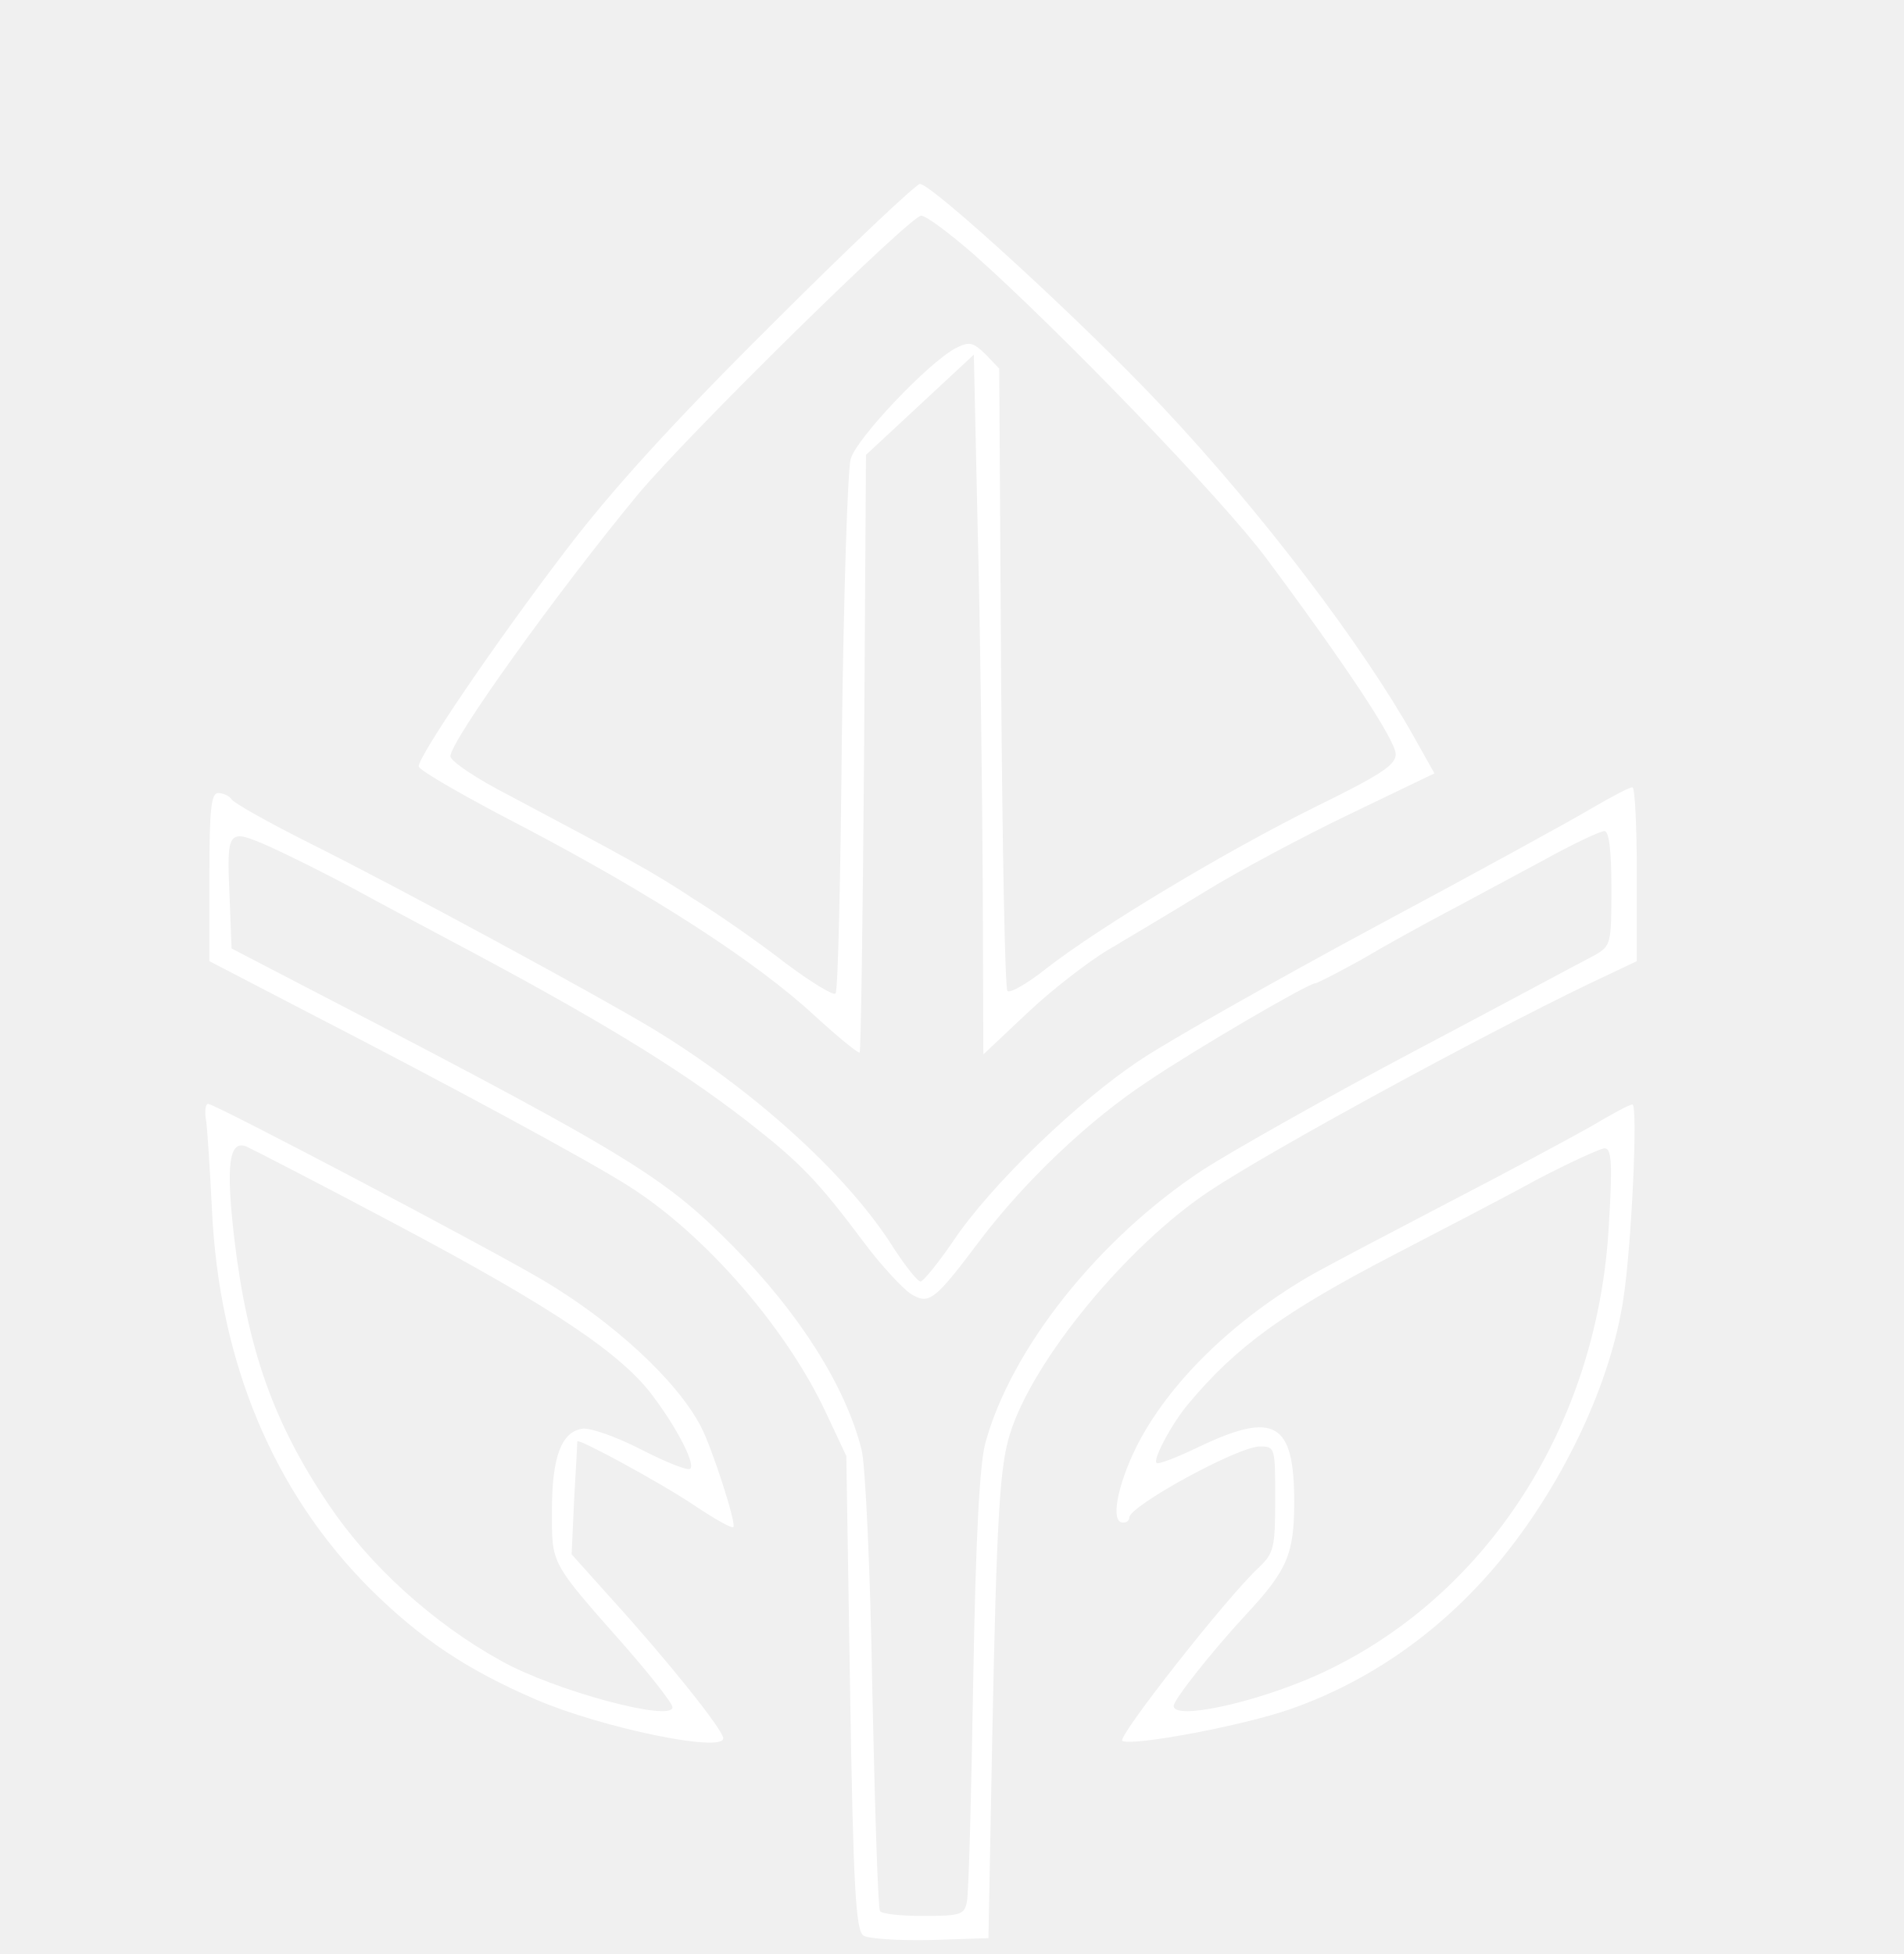
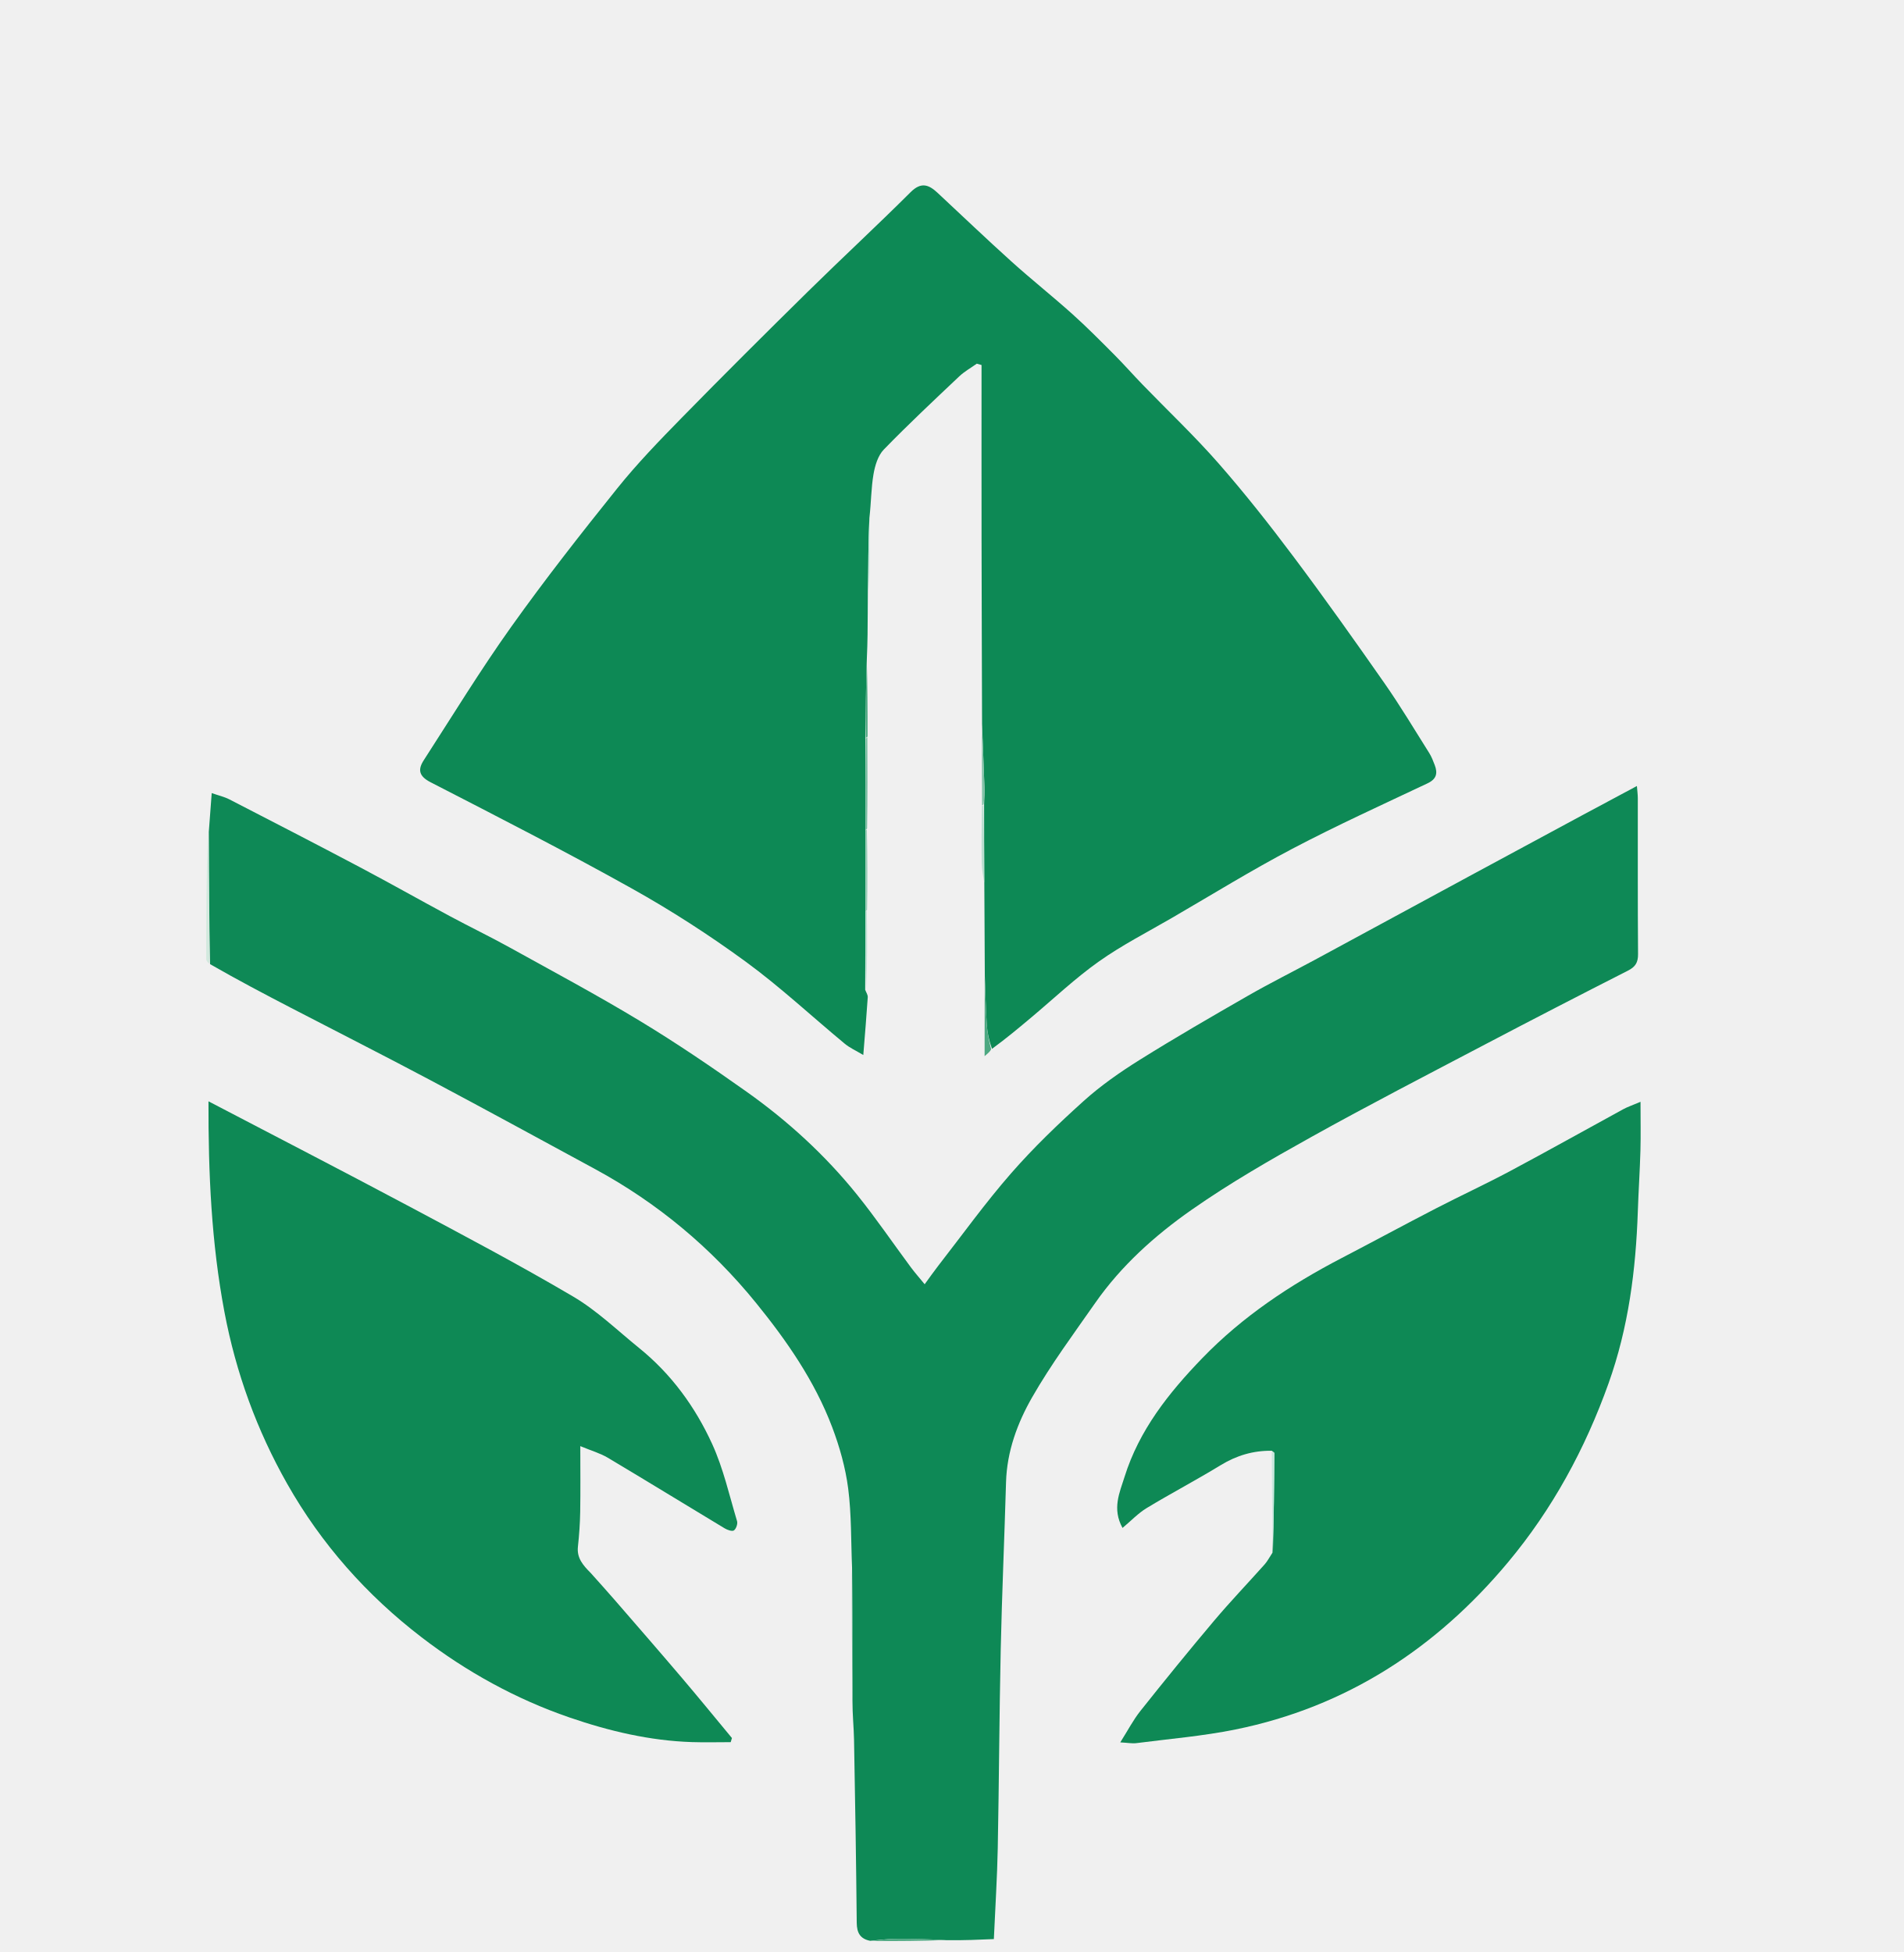
- <svg xmlns="http://www.w3.org/2000/svg" version="1.0" width="300pt" height="308pt" viewBox="0 0 300 308" preserveAspectRatio="xMidYMid meet">
-   <g transform="translate(0,308) scale(0.1,-0.1)" fill="#FFFFFF" stroke="none">
-     <path d="M1216 2568 c-157 -156 -254 -263 -326 -358 -109 -143 -230 -321 -230 -338 0 -6 75 -49 166 -96 200 -105 365 -211 457 -296 37 -34 70 -61 72 -59 2 3 5 215 7 473 l3 469 85 79 85 79 6 -273 c4 -150 7 -398 8 -552 l1 -278 69 65 c38 36 96 81 128 100 32 19 101 60 153 92 52 32 155 87 228 122 l133 64 -32 57 c-82 146 -239 353 -397 521 -123 131 -363 351 -382 351 -6 0 -112 -100 -234 -222z m319 111 c135 -120 391 -385 461 -479 125 -168 204 -287 204 -309 0 -17 -25 -33 -127 -83 -141 -70 -338 -188 -423 -254 -30 -24 -58 -40 -62 -36 -4 4 -8 226 -10 494 l-3 487 -22 23 c-20 19 -25 20 -47 9 -43 -23 -155 -141 -165 -174 -5 -18 -11 -209 -14 -434 -2 -222 -6 -406 -10 -409 -3 -4 -39 18 -79 48 -40 31 -104 76 -143 100 -68 45 -104 64 -292 164 -51 26 -93 54 -93 62 0 24 167 257 295 412 80 96 430 440 447 440 8 0 45 -28 83 -61z" />
-     <path d="M2509 1806 c-30 -18 -183 -102 -340 -186 -156 -84 -322 -178 -369 -209 -98 -64 -238 -198 -298 -288 -24 -35 -47 -63 -51 -63 -5 0 -27 28 -49 63 -73 111 -217 241 -374 336 -88 53 -392 218 -540 292 -64 32 -119 63 -123 69 -3 5 -13 10 -21 10 -11 0 -14 -24 -14 -133 l0 -132 152 -79 c231 -119 447 -236 508 -275 121 -76 250 -225 312 -358 l32 -68 6 -373 c5 -309 9 -375 21 -383 8 -5 55 -8 105 -7 l92 3 6 315 c7 353 12 429 28 480 36 116 185 297 315 383 96 64 427 244 595 325 l78 37 0 138 c0 75 -3 137 -7 136 -5 0 -33 -15 -64 -33z m-1953 -126 c40 -22 108 -58 151 -81 232 -123 359 -200 469 -285 86 -67 113 -95 187 -194 27 -36 60 -71 72 -79 29 -18 37 -13 109 83 71 94 173 191 266 252 74 50 252 154 263 154 3 0 36 17 74 38 37 22 97 55 133 74 36 19 104 56 151 81 47 26 91 47 98 47 7 0 11 -29 11 -90 0 -89 -1 -91 -27 -106 -16 -8 -142 -76 -282 -150 -140 -74 -290 -159 -335 -188 -164 -108 -302 -281 -343 -431 -9 -35 -15 -147 -19 -375 -3 -179 -7 -335 -10 -348 -4 -20 -10 -22 -69 -22 -35 0 -66 3 -68 8 -3 4 -8 160 -12 347 -3 187 -11 358 -17 380 -25 100 -99 216 -202 320 -114 115 -164 145 -741 444 l-50 26 -3 78 c-5 111 -4 112 64 82 31 -14 89 -43 130 -65z" />
-     <path d="M325 1313 c2 -16 6 -77 9 -138 11 -242 97 -447 250 -600 80 -79 152 -127 261 -174 105 -45 295 -84 295 -61 0 13 -88 123 -178 222 l-61 68 4 87 c3 49 5 89 5 91 0 6 131 -65 183 -100 33 -22 61 -38 63 -35 5 5 -33 123 -51 158 -38 73 -138 165 -249 231 -88 52 -517 278 -528 278 -4 0 -6 -12 -3 -27z m305 -166 c241 -128 352 -202 401 -270 38 -51 65 -105 57 -112 -3 -4 -38 10 -77 30 -39 20 -81 35 -93 33 -33 -5 -48 -44 -48 -129 0 -86 -4 -79 117 -216 40 -46 73 -88 73 -94 0 -24 -186 26 -270 73 -107 59 -207 150 -271 245 -88 130 -129 246 -150 423 -13 114 -8 153 19 143 9 -4 118 -60 242 -126z" />
-     <path d="M2507 1304 c-32 -18 -134 -73 -225 -120 -92 -48 -187 -98 -212 -112 -126 -72 -229 -173 -279 -273 -30 -61 -41 -119 -21 -119 6 0 10 3 10 8 0 18 171 112 206 112 24 0 24 -2 24 -83 0 -77 -2 -85 -26 -108 -50 -46 -224 -268 -215 -273 15 -9 191 24 265 50 131 46 246 129 337 242 97 121 169 276 188 406 13 85 23 306 14 305 -5 0 -34 -16 -66 -35z m29 -154 c-17 -317 -194 -590 -459 -710 -98 -44 -227 -72 -227 -49 0 10 62 88 114 144 65 70 76 95 76 178 0 125 -31 143 -149 87 -35 -17 -66 -29 -68 -26 -6 6 24 62 50 93 76 91 151 145 322 234 77 40 181 94 230 121 50 26 96 47 104 48 11 0 13 -21 7 -120z" />
-   </g>
+ <svg xmlns="http://www.w3.org/2000/svg" version="1.1" id="Layer_1" x="0px" y="0px" width="100%" viewBox="0 0 702 720" enable-background="new 0 0 702 720" xml:space="preserve">
+   <path fill="rgba(255,255,255,0)" opacity="1" stroke="none" d=" M468,721   C312,721 156.5,721 1,721   C1,481 1,241 1,1   C235,1 469,1 703,1   C703,241 703,481 703,721   C624.833,721 546.667,721 468,721  M319.996,335.126   C319.942,325.425 319.888,315.725 320.001,305.097   C319.951,294.066 319.901,283.035 320.017,271.082   C319.961,261.741 319.904,252.4 319.938,242.118   C319.957,236.727 319.974,231.337 319.994,225.946   C320.005,223.329 320.021,220.711 320.817,217.68   C320.819,208.846 320.82,200.013 320.923,190.248   C321.277,185.138 321.259,179.963 322.12,174.939   C322.668,171.742 323.766,168.037 325.917,165.821   C334.912,156.551 344.355,147.711 353.743,138.828   C355.661,137.013 358.045,135.69 360.214,134.14   C360.798,134.306 361.382,134.471 361.965,134.637   C361.965,156.331 361.94,178.025 361.972,199.72   C362.006,222.171 362.095,244.623 362.044,267.999   C362.083,277.679 362.121,287.36 362.04,297.967   C362.02,304.688 361.916,311.41 362.023,318.129   C362.065,320.764 362.581,323.391 362.98,326.951   C363.046,338.015 363.111,349.078 363.094,361.055   C363.094,370.283 363.094,379.512 363.094,389.572   C364.469,388.395 365.159,387.805 366.488,386.905   C371.159,382.979 375.827,379.048 380.502,375.127   C388.709,368.243 396.532,360.815 405.243,354.642   C413.76,348.606 423.161,343.809 432.22,338.545   C446.976,329.97 461.519,320.984 476.613,313.049   C492.945,304.463 509.775,296.815 526.464,288.92   C529.777,287.353 530.225,285.198 529.096,282.213   C528.516,280.682 527.92,279.116 527.053,277.741   C521.637,269.147 516.423,260.407 510.613,252.085   C499.65,236.383 488.565,220.756 477.083,205.433   C468.236,193.628 459.083,182.005 449.368,170.913   C440.51,160.8 430.697,151.525 421.337,141.849   C417.809,138.201 414.454,134.382 410.872,130.789   C405.812,125.714 400.769,120.604 395.437,115.822   C388.086,109.229 380.34,103.076 373.006,96.465   C363.785,88.154 354.81,79.57 345.728,71.104   C342.498,68.093 339.683,67.018 335.817,70.873   C323.379,83.273 310.475,95.204 297.959,107.527   C282.286,122.958 266.699,138.48 251.313,154.195   C243.124,162.559 234.944,171.018 227.629,180.132   C214.207,196.853 200.957,213.754 188.521,231.21   C177.146,247.179 166.898,263.952 156.256,280.438   C154.025,283.895 154.466,286.308 158.799,288.538   C183.654,301.33 208.557,314.066 232.954,327.696   C247.468,335.805 261.547,344.886 274.97,354.696   C287.728,364.02 299.346,374.899 311.547,384.996   C313.423,386.548 315.738,387.57 318.359,389.143   C318.987,381.262 319.567,374.553 320.004,367.835   C320.062,366.942 319.39,366.002 319.825,364.655   C319.821,355.121 319.818,345.588 319.996,335.126  M468.994,536.031   C469.057,548.256 469.121,560.482 468.848,573.352   C468.034,574.577 467.353,575.921 466.384,577.008   C460.179,583.97 453.717,590.712 447.707,597.836   C438.49,608.76 429.478,619.861 420.578,631.046   C417.91,634.399 415.909,638.284 413.124,642.68   C415.888,642.827 417.519,643.159 419.081,642.957   C431.27,641.378 443.582,640.365 455.602,637.925   C496.511,629.621 529.605,607.987 556.091,576.28   C572.469,556.674 584.552,534.443 593.189,510.26   C600.554,489.636 603.26,468.393 603.988,446.724   C604.239,439.274 604.74,431.831 604.947,424.38   C605.105,418.695 604.978,413.002 604.978,406.404   C601.864,407.728 600.152,408.294 598.596,409.143   C584.67,416.742 570.838,424.514 556.842,431.98   C547.806,436.8 538.494,441.099 529.395,445.803   C517.824,451.784 506.37,457.993 494.816,464.009   C475.877,473.871 458.276,485.525 443.335,500.995   C430.972,513.795 420.082,527.527 414.692,544.777   C412.899,550.518 410.032,556.489 413.956,563.582   C417.145,560.918 419.744,558.14 422.877,556.244   C431.871,550.802 441.196,545.906 450.165,540.426   C456.03,536.842 462.192,535.023 468.994,536.031  M77.761,356.299   C87.558,361.424 97.341,366.575 107.154,371.67   C124.277,380.56 141.492,389.276 158.531,398.323   C178.904,409.14 199.142,420.211 219.422,431.204   C242.479,443.703 262.302,460.275 278.767,480.539   C290.112,494.5 300.445,509.396 306.884,526.408   C309.63,533.664 311.792,541.341 312.783,549.012   C314.03,558.669 313.806,568.515 314.149,579.168   C314.142,595.134 314.135,611.1 314.039,627.952   C314.353,632.545 314.862,637.135 314.947,641.732   C315.362,664.235 315.727,686.739 315.941,709.244   C315.976,712.963 317.243,715.158 321.846,716.041   C330.917,715.984 339.988,715.928 349.931,715.96   C355.546,715.716 361.161,715.471 366.508,715.238   C367.038,703.284 367.736,692.52 367.946,681.746   C368.423,657.303 368.506,632.852 369.04,608.41   C369.489,587.842 370.413,567.285 370.999,546.719   C371.322,535.348 375.197,524.871 380.64,515.365   C387.554,503.288 395.911,492.02 403.899,480.58   C413.482,466.856 425.888,455.728 439.405,446.263   C453.484,436.405 468.488,427.777 483.53,419.403   C504.666,407.637 526.172,396.531 547.589,385.276   C565.116,376.066 582.712,366.987 600.361,358.013   C603.121,356.61 604.091,354.999 604.068,351.908   C603.922,332.746 604.001,313.583 603.98,294.42   C603.978,293.033 603.779,291.645 603.645,289.919   C596.483,293.753 589.799,297.312 583.133,300.902   C569.699,308.137 556.268,315.377 542.849,322.638   C523.576,333.066 504.322,343.53 485.044,353.95   C476.788,358.412 468.377,362.599 460.242,367.269   C446.808,374.979 433.393,382.742 420.262,390.951   C413.044,395.464 405.954,400.411 399.643,406.093   C390.262,414.538 381.097,423.348 372.806,432.846   C363.291,443.745 354.821,455.557 345.919,466.99   C344.362,468.991 342.914,471.076 340.991,473.701   C338.935,471.186 337.322,469.366 335.879,467.419   C329.255,458.485 322.989,449.267 316.018,440.615   C304.271,426.033 290.504,413.443 275.251,402.635   C262.457,393.568 249.457,384.727 236.048,376.613   C220.343,367.11 204.136,358.432 188.069,349.537   C180.765,345.493 173.232,341.865 165.877,337.911   C154.786,331.948 143.822,325.746 132.692,319.859   C116.724,311.414 100.668,303.134 84.61,294.862   C82.733,293.895 80.602,293.419 78.075,292.535   C77.665,297.994 77.333,302.413 76.195,307.232   C76.131,322.745 76.052,338.259 76.057,353.772   C76.057,354.468 76.82,355.164 77.761,356.299  M217.568,579.92   C214.962,577.32 212.676,574.653 213.121,570.518   C213.578,566.258 213.891,561.966 213.963,557.682   C214.094,549.851 214,542.017 214,533.409   C218.142,535.127 221.36,536.032 224.133,537.684   C238.557,546.276 252.857,555.077 267.243,563.735   C268.236,564.333 269.986,564.954 270.644,564.498   C271.465,563.929 272.106,562.075 271.808,561.081   C268.94,551.526 266.744,541.631 262.629,532.621   C256.386,518.951 247.558,506.818 235.708,497.231   C227.693,490.747 220.147,483.408 211.347,478.226   C191.279,466.409 170.658,455.514 150.095,444.558   C125.922,431.679 101.572,419.132 76.881,406.222   C76.81,432.921 77.965,458.48 82.761,483.895   C87.011,506.415 94.722,527.542 105.91,547.304   C118.475,569.498 135.203,588.37 155.48,603.929   C172.06,616.651 190.24,626.687 209.967,633.478   C224.544,638.495 239.601,642.073 255.168,642.576   C259.928,642.73 264.698,642.6 269.463,642.6   C269.614,642.092 269.766,641.584 269.918,641.076   C263.76,633.659 257.671,626.184 251.427,618.841   C243.332,609.32 235.125,599.894 226.942,590.449   C224.025,587.082 221.036,583.777 217.568,579.92  z" />
+   <path fill="#0D8955" opacity="1" stroke="none" d=" M363.176,360.141   C363.111,349.078 363.046,338.015 362.993,326.019   C362.95,315.748 362.895,306.41 362.914,296.604   C363.006,294.152 363.098,292.165 363.03,290.184   C362.768,282.48 362.454,274.777 362.16,267.074   C362.095,244.623 362.006,222.171 361.972,199.72   C361.94,178.025 361.965,156.331 361.965,134.637   C361.382,134.471 360.798,134.306 360.214,134.14   C358.045,135.69 355.661,137.013 353.743,138.828   C344.355,147.711 334.912,156.551 325.917,165.821   C323.766,168.037 322.668,171.742 322.12,174.939   C321.259,179.963 321.277,185.138 320.615,191.028   C320.217,200.57 320.126,209.332 320.035,218.094   C320.021,220.711 320.005,223.329 319.994,225.946   C319.974,231.337 319.957,236.727 319.669,242.932   C319.32,253.194 319.242,262.642 319.148,272.553   C319.154,284.029 319.177,295.042 319.164,306.519   C319.154,316.674 319.178,326.366 319.16,336.52   C319.097,346.35 319.077,355.717 319.057,365.083   C319.39,366.002 320.062,366.942 320.004,367.835   C319.567,374.553 318.987,381.262 318.359,389.143   C315.738,387.57 313.423,386.548 311.547,384.996   C299.346,374.899 287.728,364.02 274.97,354.696   C261.547,344.886 247.468,335.805 232.954,327.696   C208.557,314.066 183.654,301.33 158.799,288.538   C154.466,286.308 154.025,283.895 156.256,280.438   C166.898,263.952 177.146,247.179 188.521,231.21   C200.957,213.754 214.207,196.853 227.629,180.132   C234.944,171.018 243.124,162.559 251.313,154.195   C266.699,138.48 282.286,122.958 297.959,107.527   C310.475,95.204 323.379,83.273 335.817,70.873   C339.683,67.018 342.498,68.093 345.728,71.104   C354.81,79.57 363.785,88.154 373.006,96.465   C380.34,103.076 388.086,109.229 395.437,115.822   C400.769,120.604 405.812,125.714 410.872,130.789   C414.454,134.382 417.809,138.201 421.337,141.849   C430.697,151.525 440.51,160.8 449.368,170.913   C459.083,182.005 468.236,193.628 477.083,205.433   C488.565,220.756 499.65,236.383 510.613,252.085   C516.423,260.407 521.637,269.147 527.053,277.741   C527.92,279.116 528.516,280.682 529.096,282.213   C530.225,285.198 529.777,287.353 526.464,288.92   C509.775,296.815 492.945,304.463 476.613,313.049   C461.519,320.984 446.976,329.97 432.22,338.545   C423.161,343.809 413.76,348.606 405.243,354.642   C396.532,360.815 388.709,368.243 380.502,375.127   C375.827,379.048 371.159,382.979 365.817,386.868   C364.712,383.822 364.075,380.825 363.886,377.8   C363.517,371.922 363.399,366.028 363.176,360.141  z" />
+   <path fill="#0E8956" opacity="1" stroke="none" d=" M320.9,715.872   C317.243,715.158 315.976,712.963 315.941,709.244   C315.727,686.739 315.362,664.235 314.947,641.732   C314.862,637.135 314.353,632.545 314.362,627.185   C314.528,610.372 314.372,594.326 314.217,578.28   C313.806,568.515 314.03,558.669 312.783,549.012   C311.792,541.341 309.63,533.664 306.884,526.408   C300.445,509.396 290.112,494.5 278.767,480.539   C262.302,460.275 242.479,443.703 219.422,431.204   C199.142,420.211 178.904,409.14 158.531,398.323   C141.492,389.276 124.277,380.56 107.154,371.67   C97.341,366.575 87.558,361.424 77.465,355.623   C77.112,338.91 77.057,322.871 77.001,306.832   C77.333,302.413 77.665,297.994 78.075,292.535   C80.602,293.419 82.733,293.895 84.61,294.862   C100.668,303.134 116.724,311.414 132.692,319.859   C143.822,325.746 154.786,331.948 165.877,337.911   C173.232,341.865 180.765,345.493 188.069,349.537   C204.136,358.432 220.343,367.11 236.048,376.613   C249.457,384.727 262.457,393.568 275.251,402.635   C290.504,413.443 304.271,426.033 316.018,440.615   C322.989,449.267 329.255,458.485 335.879,467.419   C337.322,469.366 338.935,471.186 340.991,473.701   C342.914,471.076 344.362,468.991 345.919,466.99   C354.821,455.557 363.291,443.745 372.806,432.846   C381.097,423.348 390.262,414.538 399.643,406.093   C405.954,400.411 413.044,395.464 420.262,390.951   C433.393,382.742 446.808,374.979 460.242,367.269   C468.377,362.599 476.788,358.412 485.044,353.95   C504.322,343.53 523.576,333.066 542.849,322.638   C556.268,315.377 569.699,308.137 583.133,300.902   C589.799,297.312 596.483,293.753 603.645,289.919   C603.779,291.645 603.978,293.033 603.98,294.42   C604.001,313.583 603.922,332.746 604.068,351.908   C604.091,354.999 603.121,356.61 600.361,358.013   C582.712,366.987 565.116,376.066 547.589,385.276   C526.172,396.531 504.666,407.637 483.53,419.403   C468.488,427.777 453.484,436.405 439.405,446.263   C425.888,455.728 413.482,466.856 403.899,480.58   C395.911,492.02 387.554,503.288 380.64,515.365   C375.197,524.871 371.322,535.348 370.999,546.719   C370.413,567.285 369.489,587.842 369.04,608.41   C368.506,632.852 368.423,657.303 367.946,681.746   C367.736,692.52 367.038,703.284 366.508,715.238   C361.161,715.471 355.546,715.716 349.167,715.646   C342.293,715.259 336.182,715.094 330.073,715.152   C327.013,715.181 323.957,715.619 320.9,715.872  z" />
+   <path fill="#0E8955" opacity="1" stroke="none" d=" M217.824,580.181   C221.036,583.777 224.025,587.082 226.942,590.449   C235.125,599.894 243.332,609.32 251.427,618.841   C257.671,626.184 263.76,633.659 269.918,641.076   C269.766,641.584 269.614,642.092 269.463,642.6   C264.698,642.6 259.928,642.73 255.168,642.576   C239.601,642.073 224.544,638.495 209.967,633.478   C190.24,626.687 172.06,616.651 155.48,603.929   C135.203,588.37 118.475,569.498 105.91,547.304   C94.722,527.542 87.011,506.415 82.761,483.895   C77.965,458.48 76.81,432.921 76.881,406.222   C101.572,419.132 125.922,431.679 150.095,444.558   C170.658,455.514 191.279,466.409 211.347,478.226   C220.147,483.408 227.693,490.747 235.708,497.231   C247.558,506.818 256.386,518.951 262.629,532.621   C266.744,541.631 268.94,551.526 271.808,561.081   C272.106,562.075 271.465,563.929 270.644,564.498   C269.986,564.954 268.236,564.333 267.243,563.735   C252.857,555.077 238.557,546.276 224.133,537.684   C221.36,536.032 218.142,535.127 214,533.409   C214,542.017 214.094,549.851 213.963,557.682   C213.891,561.966 213.578,566.258 213.121,570.518   C212.676,574.653 214.962,577.32 217.824,580.181  z" />
+   <path fill="#0E8955" opacity="1" stroke="none" d=" M468.993,535.113   C462.192,535.023 456.03,536.842 450.165,540.426   C441.196,545.906 431.871,550.802 422.877,556.244   C419.744,558.14 417.145,560.918 413.956,563.582   C410.032,556.489 412.899,550.518 414.692,544.777   C420.082,527.527 430.972,513.795 443.335,500.995   C458.276,485.525 475.877,473.871 494.816,464.009   C506.37,457.993 517.824,451.784 529.395,445.803   C538.494,441.099 547.806,436.8 556.842,431.98   C570.838,424.514 584.67,416.742 598.596,409.143   C600.152,408.294 601.864,407.728 604.978,406.404   C604.978,413.002 605.105,418.695 604.947,424.38   C604.74,431.831 604.239,439.274 603.988,446.724   C603.26,468.393 600.554,489.636 593.189,510.26   C584.552,534.443 572.469,556.674 556.091,576.28   C529.605,607.987 496.511,629.621 455.602,637.925   C443.582,640.365 431.27,641.378 419.081,642.957   C417.519,643.159 415.888,642.827 413.124,642.68   C415.909,638.284 417.91,634.399 420.578,631.046   C429.478,619.861 438.49,608.76 447.707,597.836   C453.717,590.712 460.179,583.97 466.384,577.008   C467.353,575.921 468.034,574.577 469.257,572.712   C469.769,560.053 469.879,548.034 469.933,536.015   C469.934,535.716 469.32,535.414 468.993,535.113  z" />
+   <path fill="#D2E9DE" opacity="1" stroke="none" d=" M76.598,307.032   C77.057,322.871 77.112,338.91 77.198,355.404   C76.82,355.164 76.057,354.468 76.057,353.772   C76.052,338.259 76.131,322.745 76.598,307.032  z" />
+   <path fill="#4CA881" opacity="1" stroke="none" d=" M314.183,578.724   C314.372,594.326 314.528,610.372 314.406,626.742   C314.135,611.1 314.142,595.134 314.183,578.724  z" />
+   <path fill="#C7E8DD" opacity="1" stroke="none" d=" M468.994,535.572   C469.32,535.414 469.934,535.716 469.933,536.015   C469.879,548.034 469.769,560.053 469.425,572.389   C469.121,560.482 469.057,548.256 468.994,535.572  z" />
+   <path fill="#74BC9E" opacity="1" stroke="none" d=" M319.199,306.055   C319.177,295.042 319.154,284.029 319.319,272.526   C319.506,272.037 319.851,272.004 319.851,272.004   C319.901,283.035 319.951,294.066 319.759,305.571   C319.517,306.044 319.199,306.055 319.199,306.055  z" />
+   <path fill="#4CA881" opacity="1" stroke="none" d=" M363.135,360.598   C363.399,366.028 363.517,371.922 363.886,377.8   C364.075,380.825 364.712,383.822 365.497,387.023   C365.159,387.805 364.469,388.395 363.094,389.572   C363.094,379.512 363.094,370.283 363.135,360.598  z" />
+   <path fill="#82C2A8" opacity="1" stroke="none" d=" M362.102,267.536   C362.454,274.777 362.768,282.48 363.03,290.184   C363.098,292.165 363.006,294.152 362.744,296.593   C362.501,297.049 362.16,297.041 362.16,297.041   C362.121,287.36 362.083,277.679 362.102,267.536  z" />
+   <path fill="#94CBB4" opacity="1" stroke="none" d=" M319.164,306.519   C319.199,306.055 319.517,306.044 319.676,306.034   C319.888,315.725 319.942,325.425 319.752,335.6   C319.509,336.074 319.203,336.057 319.203,336.057   C319.178,326.366 319.154,316.674 319.164,306.519  z" />
+   <path fill="#4CA881" opacity="1" stroke="none" d=" M319.934,271.543   C319.851,272.004 319.506,272.037 319.334,272.064   C319.242,262.642 319.32,253.194 319.623,243.402   C319.904,252.4 319.961,261.741 319.934,271.543  z" />
+   <path fill="#BBDFD1" opacity="1" stroke="none" d=" M362.1,297.504   C362.16,297.041 362.501,297.049 362.671,297.061   C362.895,306.41 362.95,315.748 362.943,325.554   C362.581,323.391 362.065,320.764 362.023,318.129   C361.916,311.41 362.02,304.688 362.1,297.504  z" />
+   <path fill="#BBDFD1" opacity="1" stroke="none" d=" M319.16,336.52   C319.203,336.057 319.509,336.074 319.662,336.064   C319.818,345.588 319.821,355.121 319.441,364.869   C319.077,355.717 319.097,346.35 319.16,336.52  z" />
+   <path fill="#4CA881" opacity="1" stroke="none" d=" M321.373,715.956   C323.957,715.619 327.013,715.181 330.073,715.152   C336.182,715.094 342.293,715.259 348.731,715.602   C339.988,715.928 330.917,715.984 321.373,715.956  z" />
+   <path fill="#C7E8DD" opacity="1" stroke="none" d=" M320.426,217.887   C320.126,209.332 320.217,200.57 320.565,191.493   C320.82,200.013 320.819,208.846 320.426,217.887  z" />
</svg>
